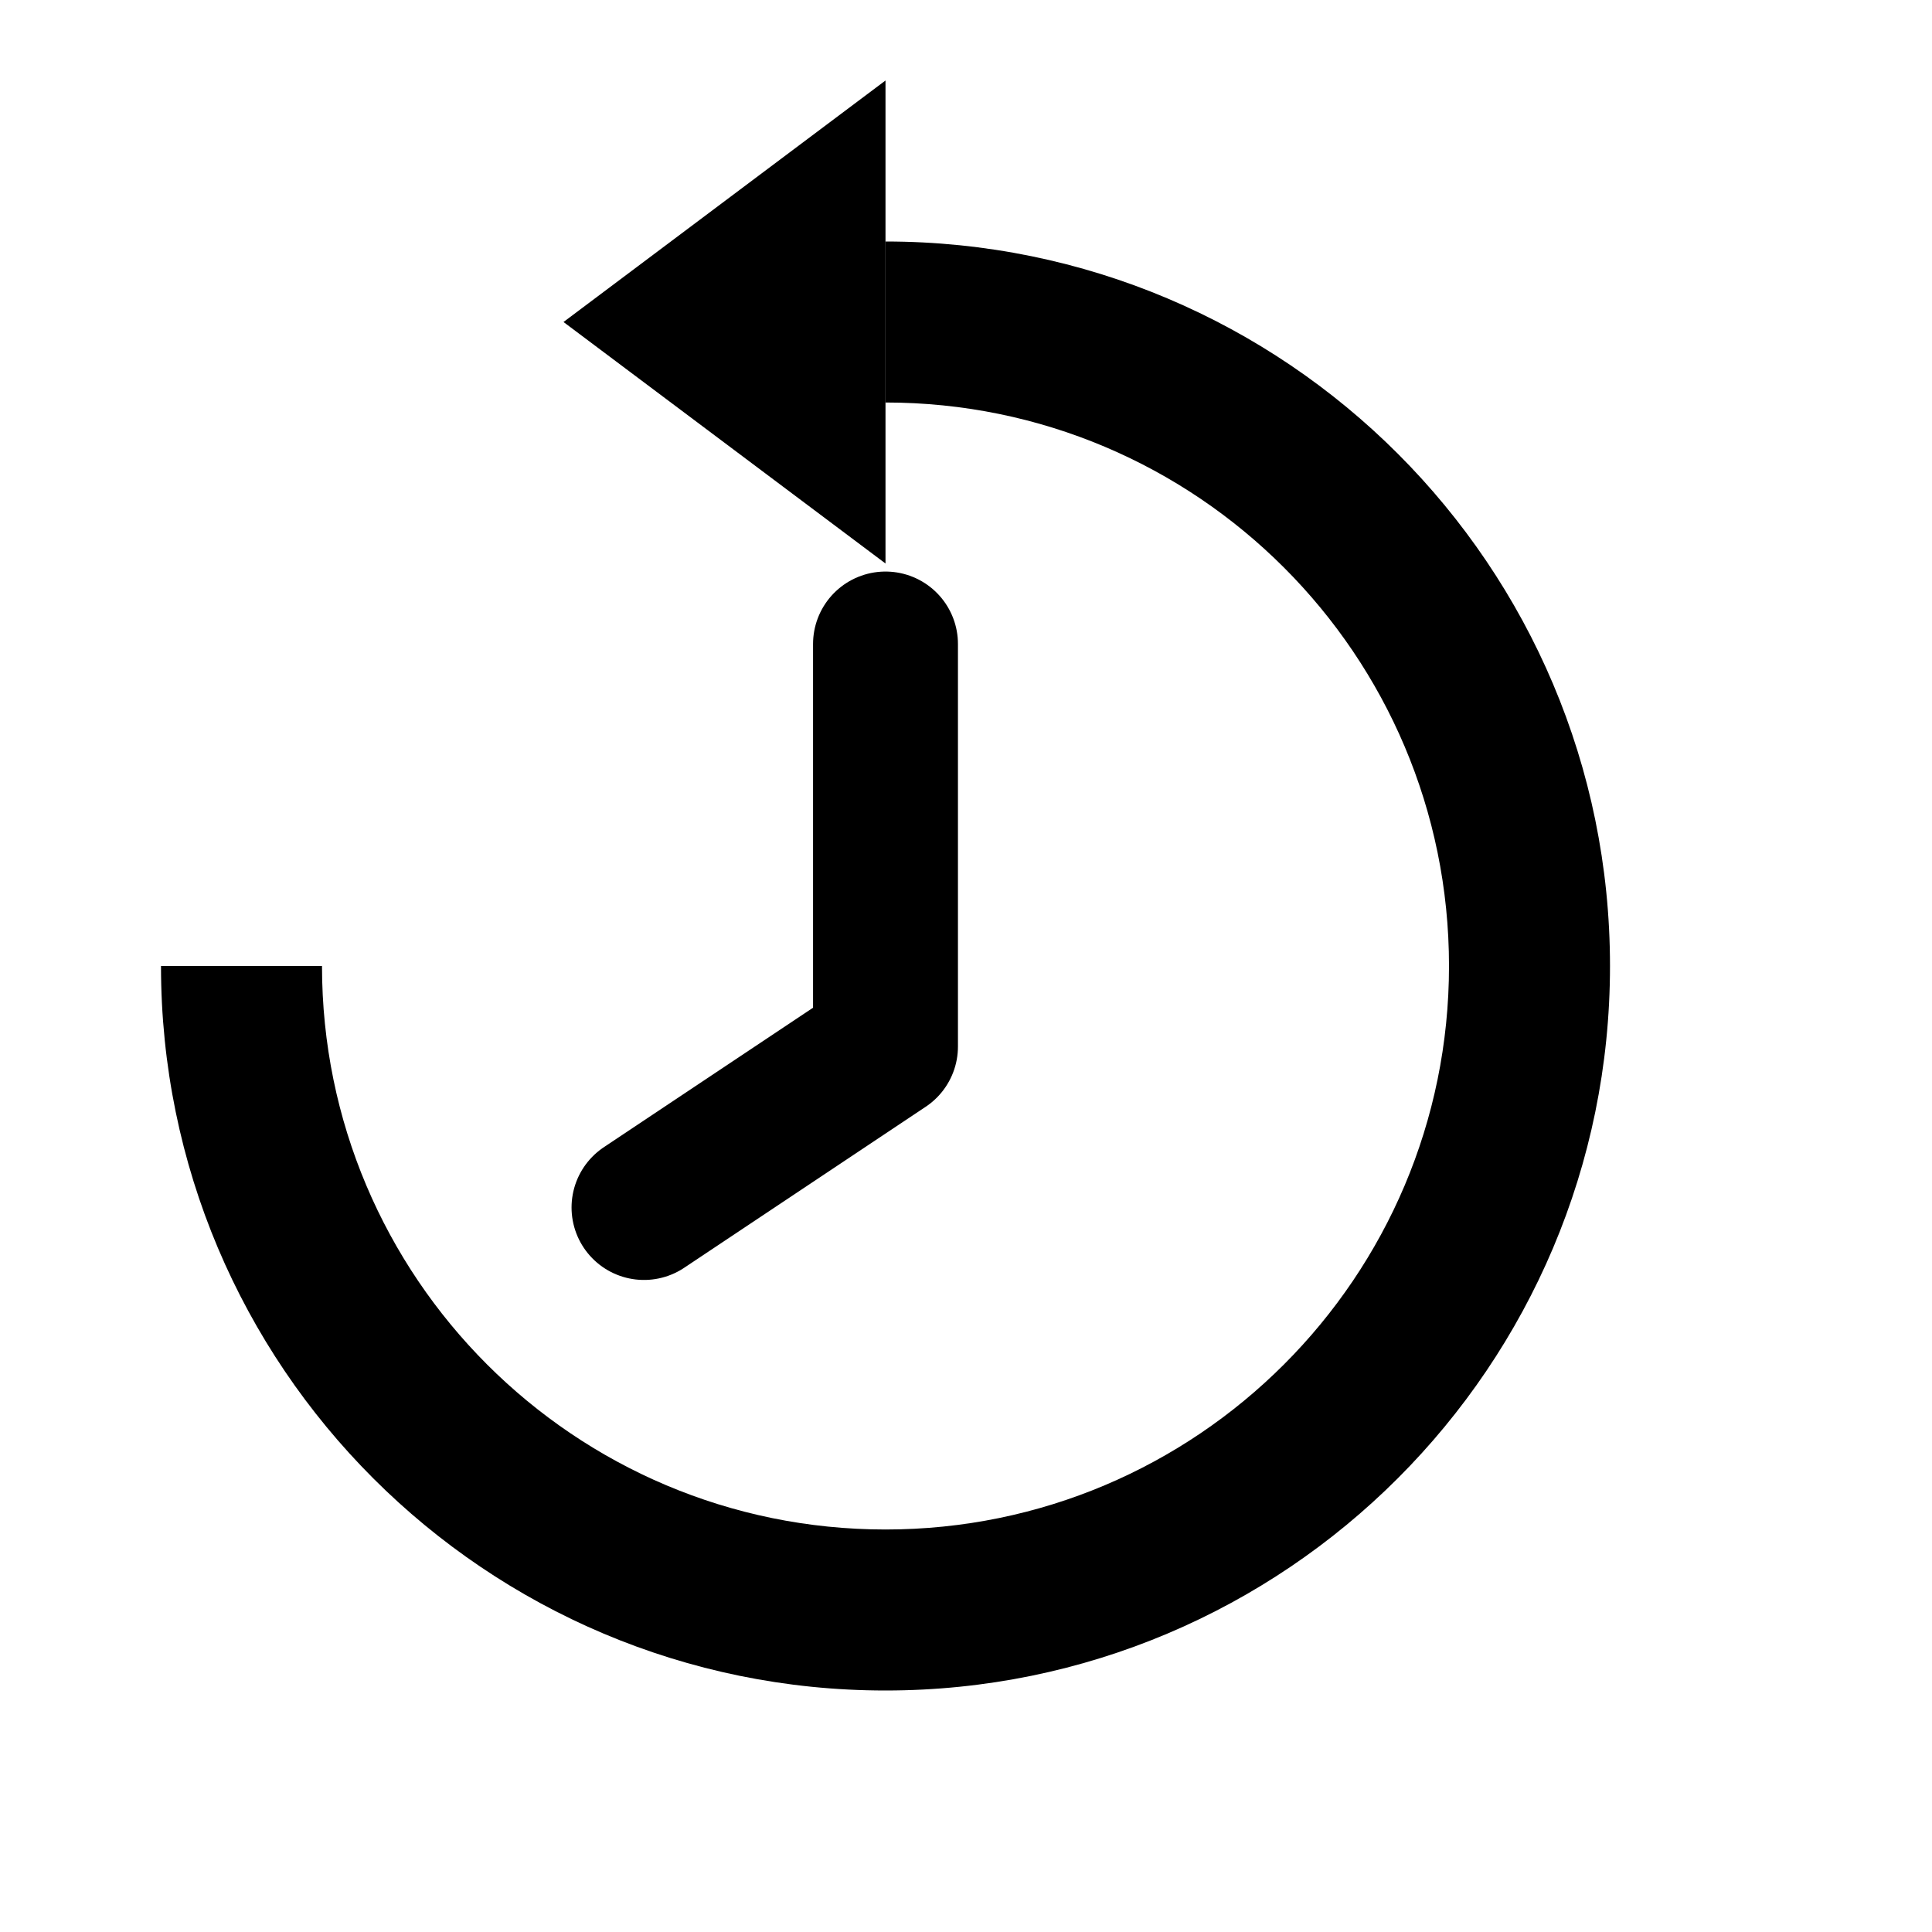
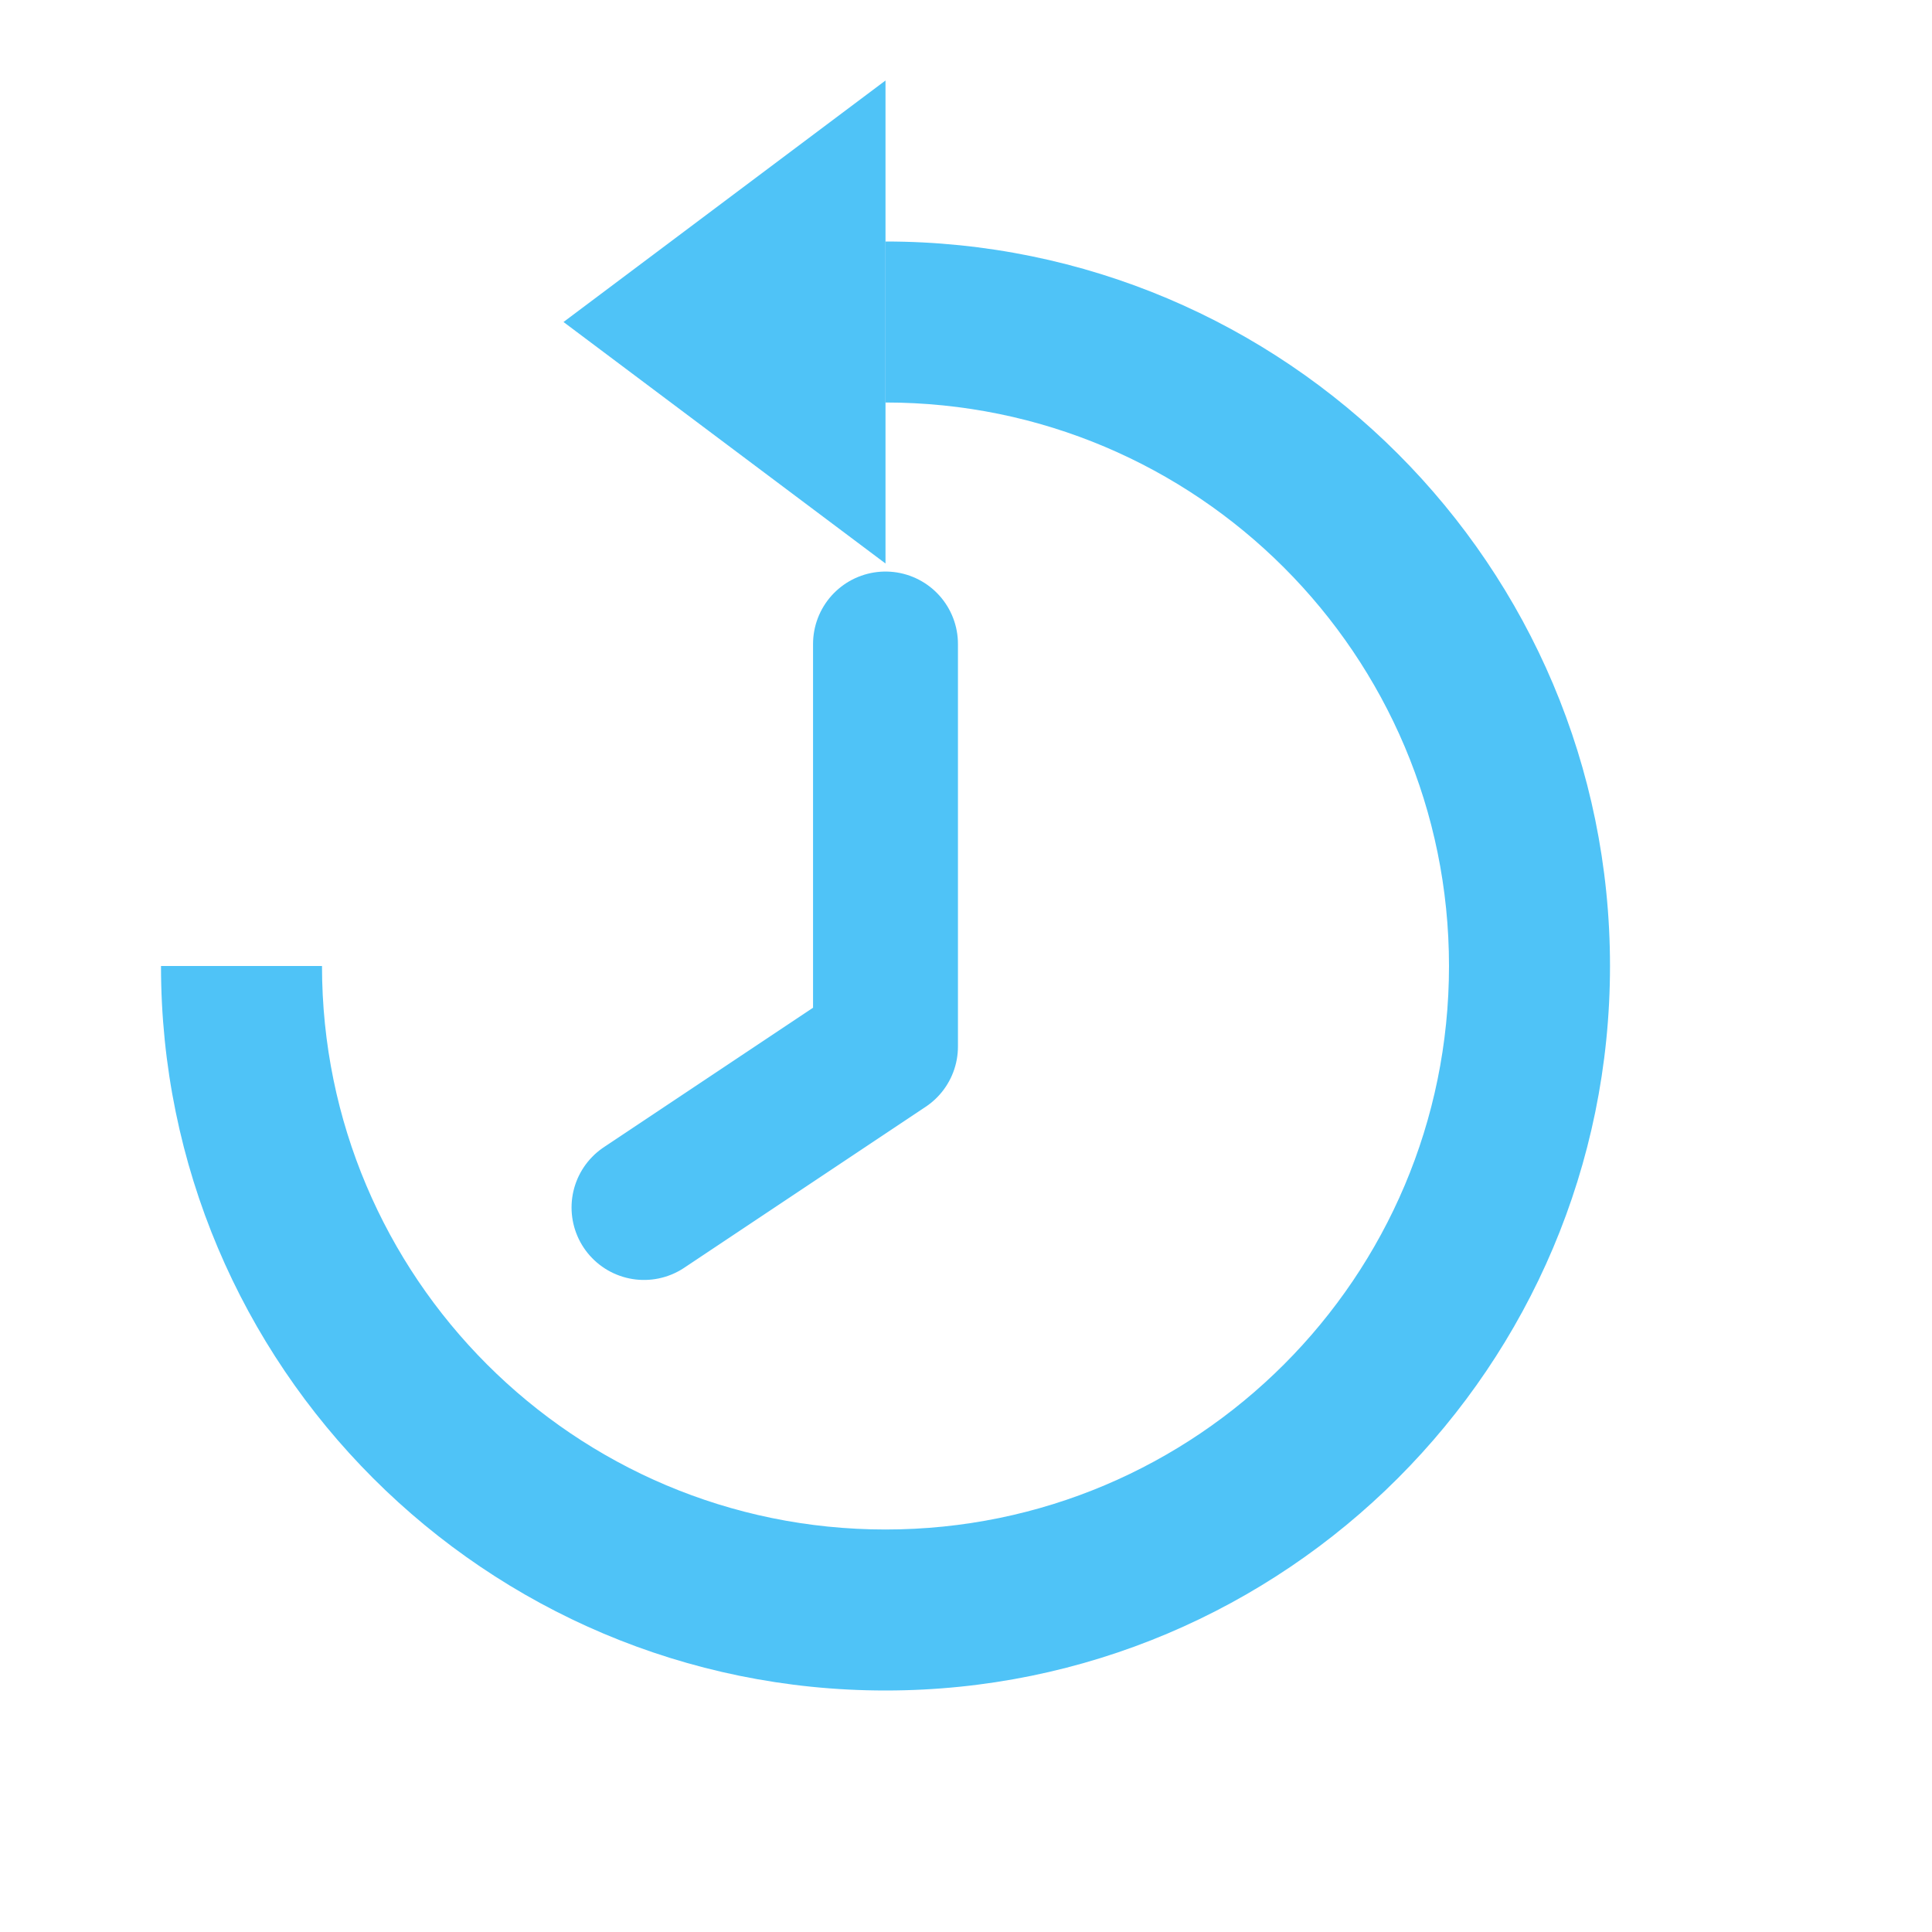
<svg xmlns="http://www.w3.org/2000/svg" width="64" height="64" viewBox="0 0 24 24">
-   <path d="M11 3a9 9 0 1 1-9 9h2a7 7 0 1 0 7-7V3z" />
-   <path d="M11 1v6l-4-3z" />
-   <polyline points="11,8 11,13 8,15" stroke="#000" stroke-width="1.8" stroke-linecap="round" stroke-linejoin="round" fill="none" />
+   <path d="M11 3a9 9 0 1 1-9 9h2a7 7 0 1 0 7-7V3z" fill="#4fc3f7" />
+   <path d="M11 1v6l-4-3z" fill="#4fc3f7" />
+   <polyline points="11,8 11,13 8,15" stroke="#4fc3f7" stroke-width="1.8" stroke-linecap="round" stroke-linejoin="round" fill="none" />
</svg>
